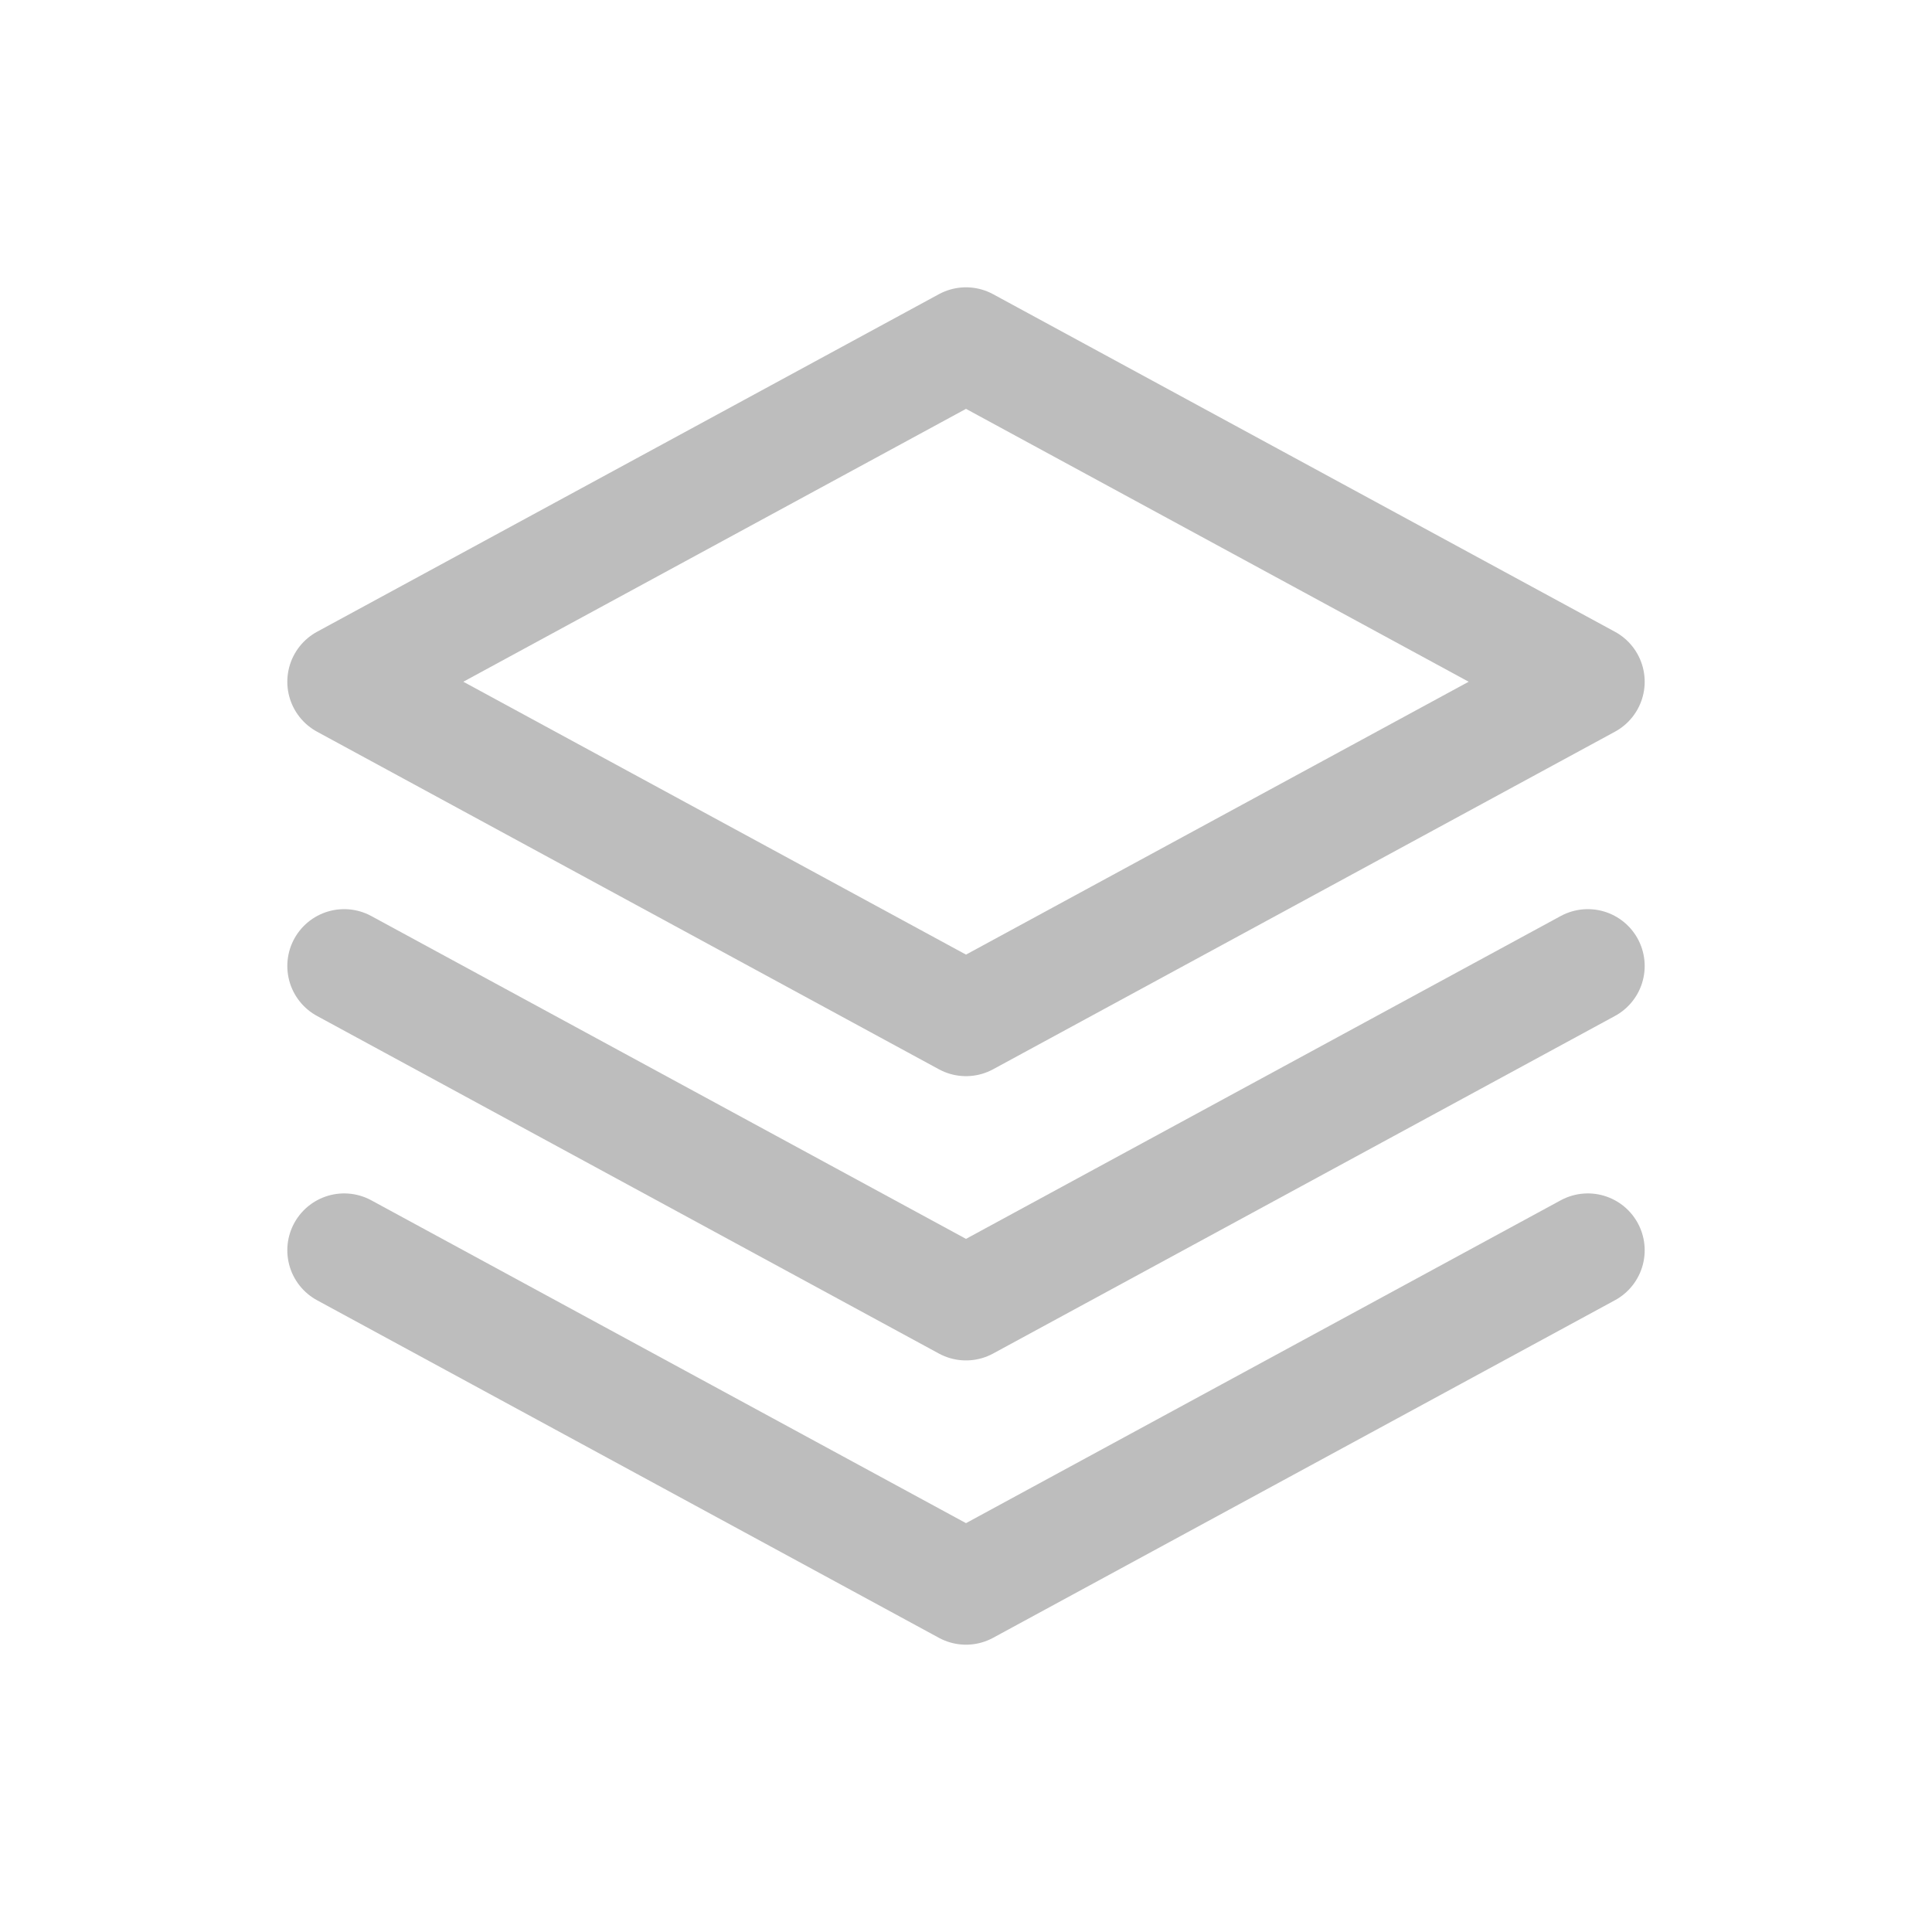
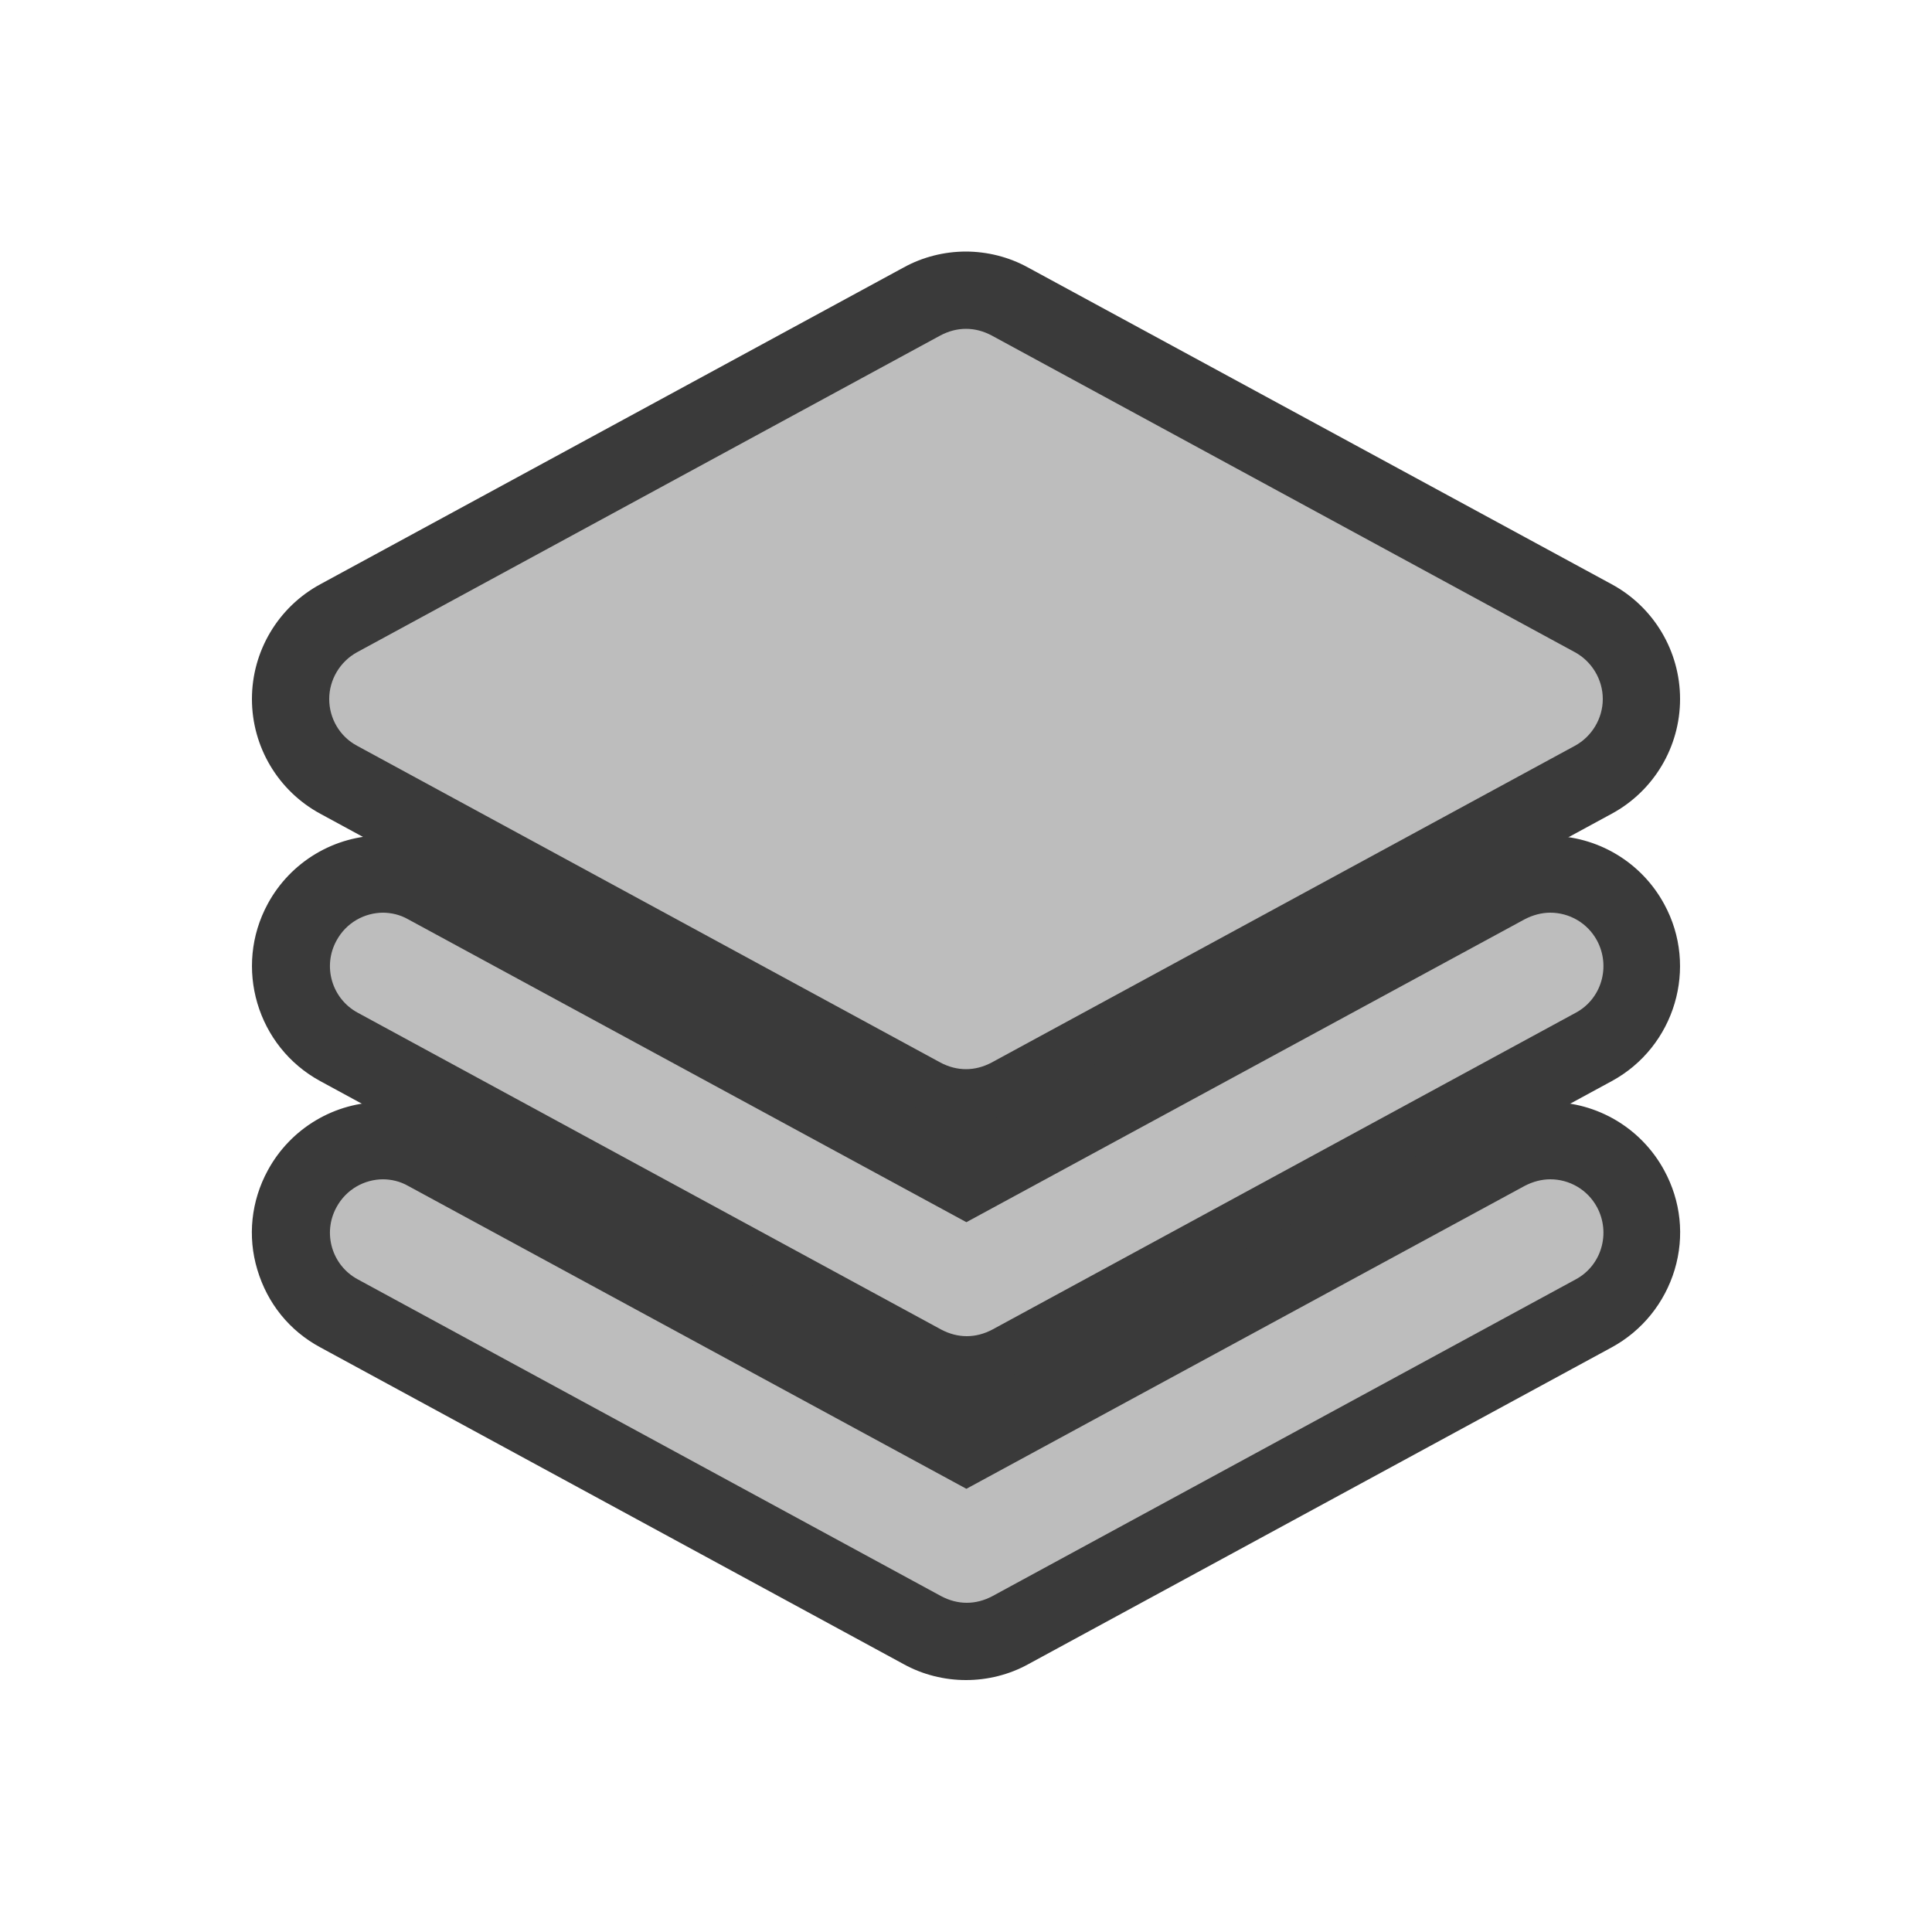
<svg xmlns="http://www.w3.org/2000/svg" id="Layer_1" version="1.1" viewBox="0 0 50 50">
  <defs>
    <style>
      .st0 {
-         fill: none;
-         stroke: #bdbdbd;
-         stroke-linecap: round;
-         stroke-linejoin: round;
-         stroke-width: 3.2px;
+         fill: #bdbdbd;
+       }
+ 
+       .st1 {
+         fill: #3a3a3a;
      }
    </style>
  </defs>
-   <g transform="translate(25 25) scale(0.9196) translate(-25 -25)">
-     <polygon class="st0" points="25 7.5 42.5 17 25 26.5 7.5 17 25 7.5" />
-     <polyline class="st0" points="7.5 25 25 34.5 42.5 25" />
-     <polyline class="st0" points="7.5 33 25 42.5 42.5 33" />
+   <g>
+     <path class="st0" d="M25,28.68c-.39,0-.79-.1-1.13-.29l-15.11-8.2c-.77-.42-1.24-1.22-1.24-2.09s.48-1.67,1.24-2.09l15.1-8.2c.35-.19.74-.29,1.14-.29s.79.1,1.14.29l15.1,8.2c.77.42,1.24,1.22,1.24,2.09s-.48,1.67-1.24,2.09l-15.1,8.2c-.35.19-.74.29-1.14.29Z" />
+     <path class="st1" d="M25,8.51c.23,0,.45.06.66.17l15.1,8.2c.44.24.72.71.72,1.21s-.28.97-.72,1.21l-15.1,8.2c-.21.11-.43.17-.66.17s-.45-.06-.66-.17l-15.1-8.2c-.45-.24-.72-.71-.72-1.21s.28-.97.72-1.21l15.1-8.2c.21-.11.43-.17.66-.17M25,6.51c-.56,0-1.12.14-1.61.41l-15.1,8.2c-1.09.59-1.77,1.73-1.77,2.97s.68,2.38,1.77,2.97l15.1,8.2c.49.27,1.05.41,1.61.41s1.12-.14,1.61-.41l15.1-8.2c1.09-.59,1.77-1.73,1.77-2.97s-.68-2.38-1.77-2.97l-15.11-8.2c-.49-.27-1.05-.41-1.61-.41h0Z" />
+   </g>
+   <g>
+     <path class="st0" d="M25,35.58c-.4,0-.79-.1-1.14-.29l-15.1-8.2c-1.15-.63-1.58-2.08-.96-3.23.42-.77,1.22-1.25,2.09-1.25.39,0,.79.1,1.13.29l13.97,7.58,13.97-7.58c.35-.19.74-.29,1.14-.29.87,0,1.68.48,2.09,1.24.62,1.15.2,2.6-.96,3.23l-15.1,8.2c-.35.19-.74.29-1.14.29Z" />
+     <path class="st1" d="M9.9,23.62c.22,0,.45.05.66.17l14.45,7.84,14.45-7.84c.21-.11.44-.17.66-.17.49,0,.96.26,1.21.72.36.67.12,1.51-.55,1.87l-15.1,8.2c-.21.11-.43.17-.66.17s-.45-.06-.66-.17l-15.1-8.2c-.67-.36-.92-1.2-.55-1.87.25-.46.72-.72,1.21-.72M9.9,21.62h0c-1.24,0-2.38.68-2.97,1.77-.89,1.64-.28,3.7,1.36,4.59l15.1,8.2c.49.27,1.05.41,1.61.41s1.12-.14,1.61-.41l15.1-8.2c1.64-.89,2.25-2.95,1.36-4.58-.59-1.09-1.73-1.77-2.97-1.77-.56,0-1.12.14-1.61.41l-13.49,7.33-13.49-7.32c-.49-.27-1.05-.41-1.61-.41h0Z" />
+   </g>
+   <g>
+     <path class="st0" d="M25,42.49c-.39,0-.79-.1-1.13-.29l-15.11-8.2c-1.15-.63-1.58-2.08-.96-3.23.42-.77,1.22-1.25,2.09-1.25.4,0,.79.1,1.14.29l13.97,7.58,13.97-7.58c.35-.19.74-.29,1.14-.29.87,0,1.68.48,2.09,1.24.62,1.15.2,2.6-.96,3.23l-15.1,8.2c-.35.19-.74.29-1.14.29Z" />
+     <path class="st1" d="M9.9,30.52c.22,0,.45.05.66.17l14.45,7.84,14.45-7.84c.21-.11.44-.17.66-.17.49,0,.96.26,1.21.72.36.67.12,1.51-.55,1.87l-15.1,8.2c-.21.11-.43.17-.66.17s-.45-.06-.66-.17l-15.1-8.2c-.67-.36-.92-1.2-.55-1.87.25-.46.72-.72,1.21-.72M9.9,28.52c-1.24,0-2.38.68-2.97,1.77-.43.79-.53,1.71-.27,2.57.26.87.83,1.58,1.63,2.01l15.1,8.2c.49.27,1.05.41,1.61.41s1.12-.14,1.61-.41l15.1-8.2c.79-.43,1.37-1.15,1.63-2.01.26-.87.16-1.78-.27-2.57-.59-1.09-1.73-1.77-2.97-1.77-.56,0-1.12.14-1.61.41l-13.49,7.33-13.49-7.32c-.49-.27-1.05-.41-1.61-.41h0Z" />
  </g>
</svg>
